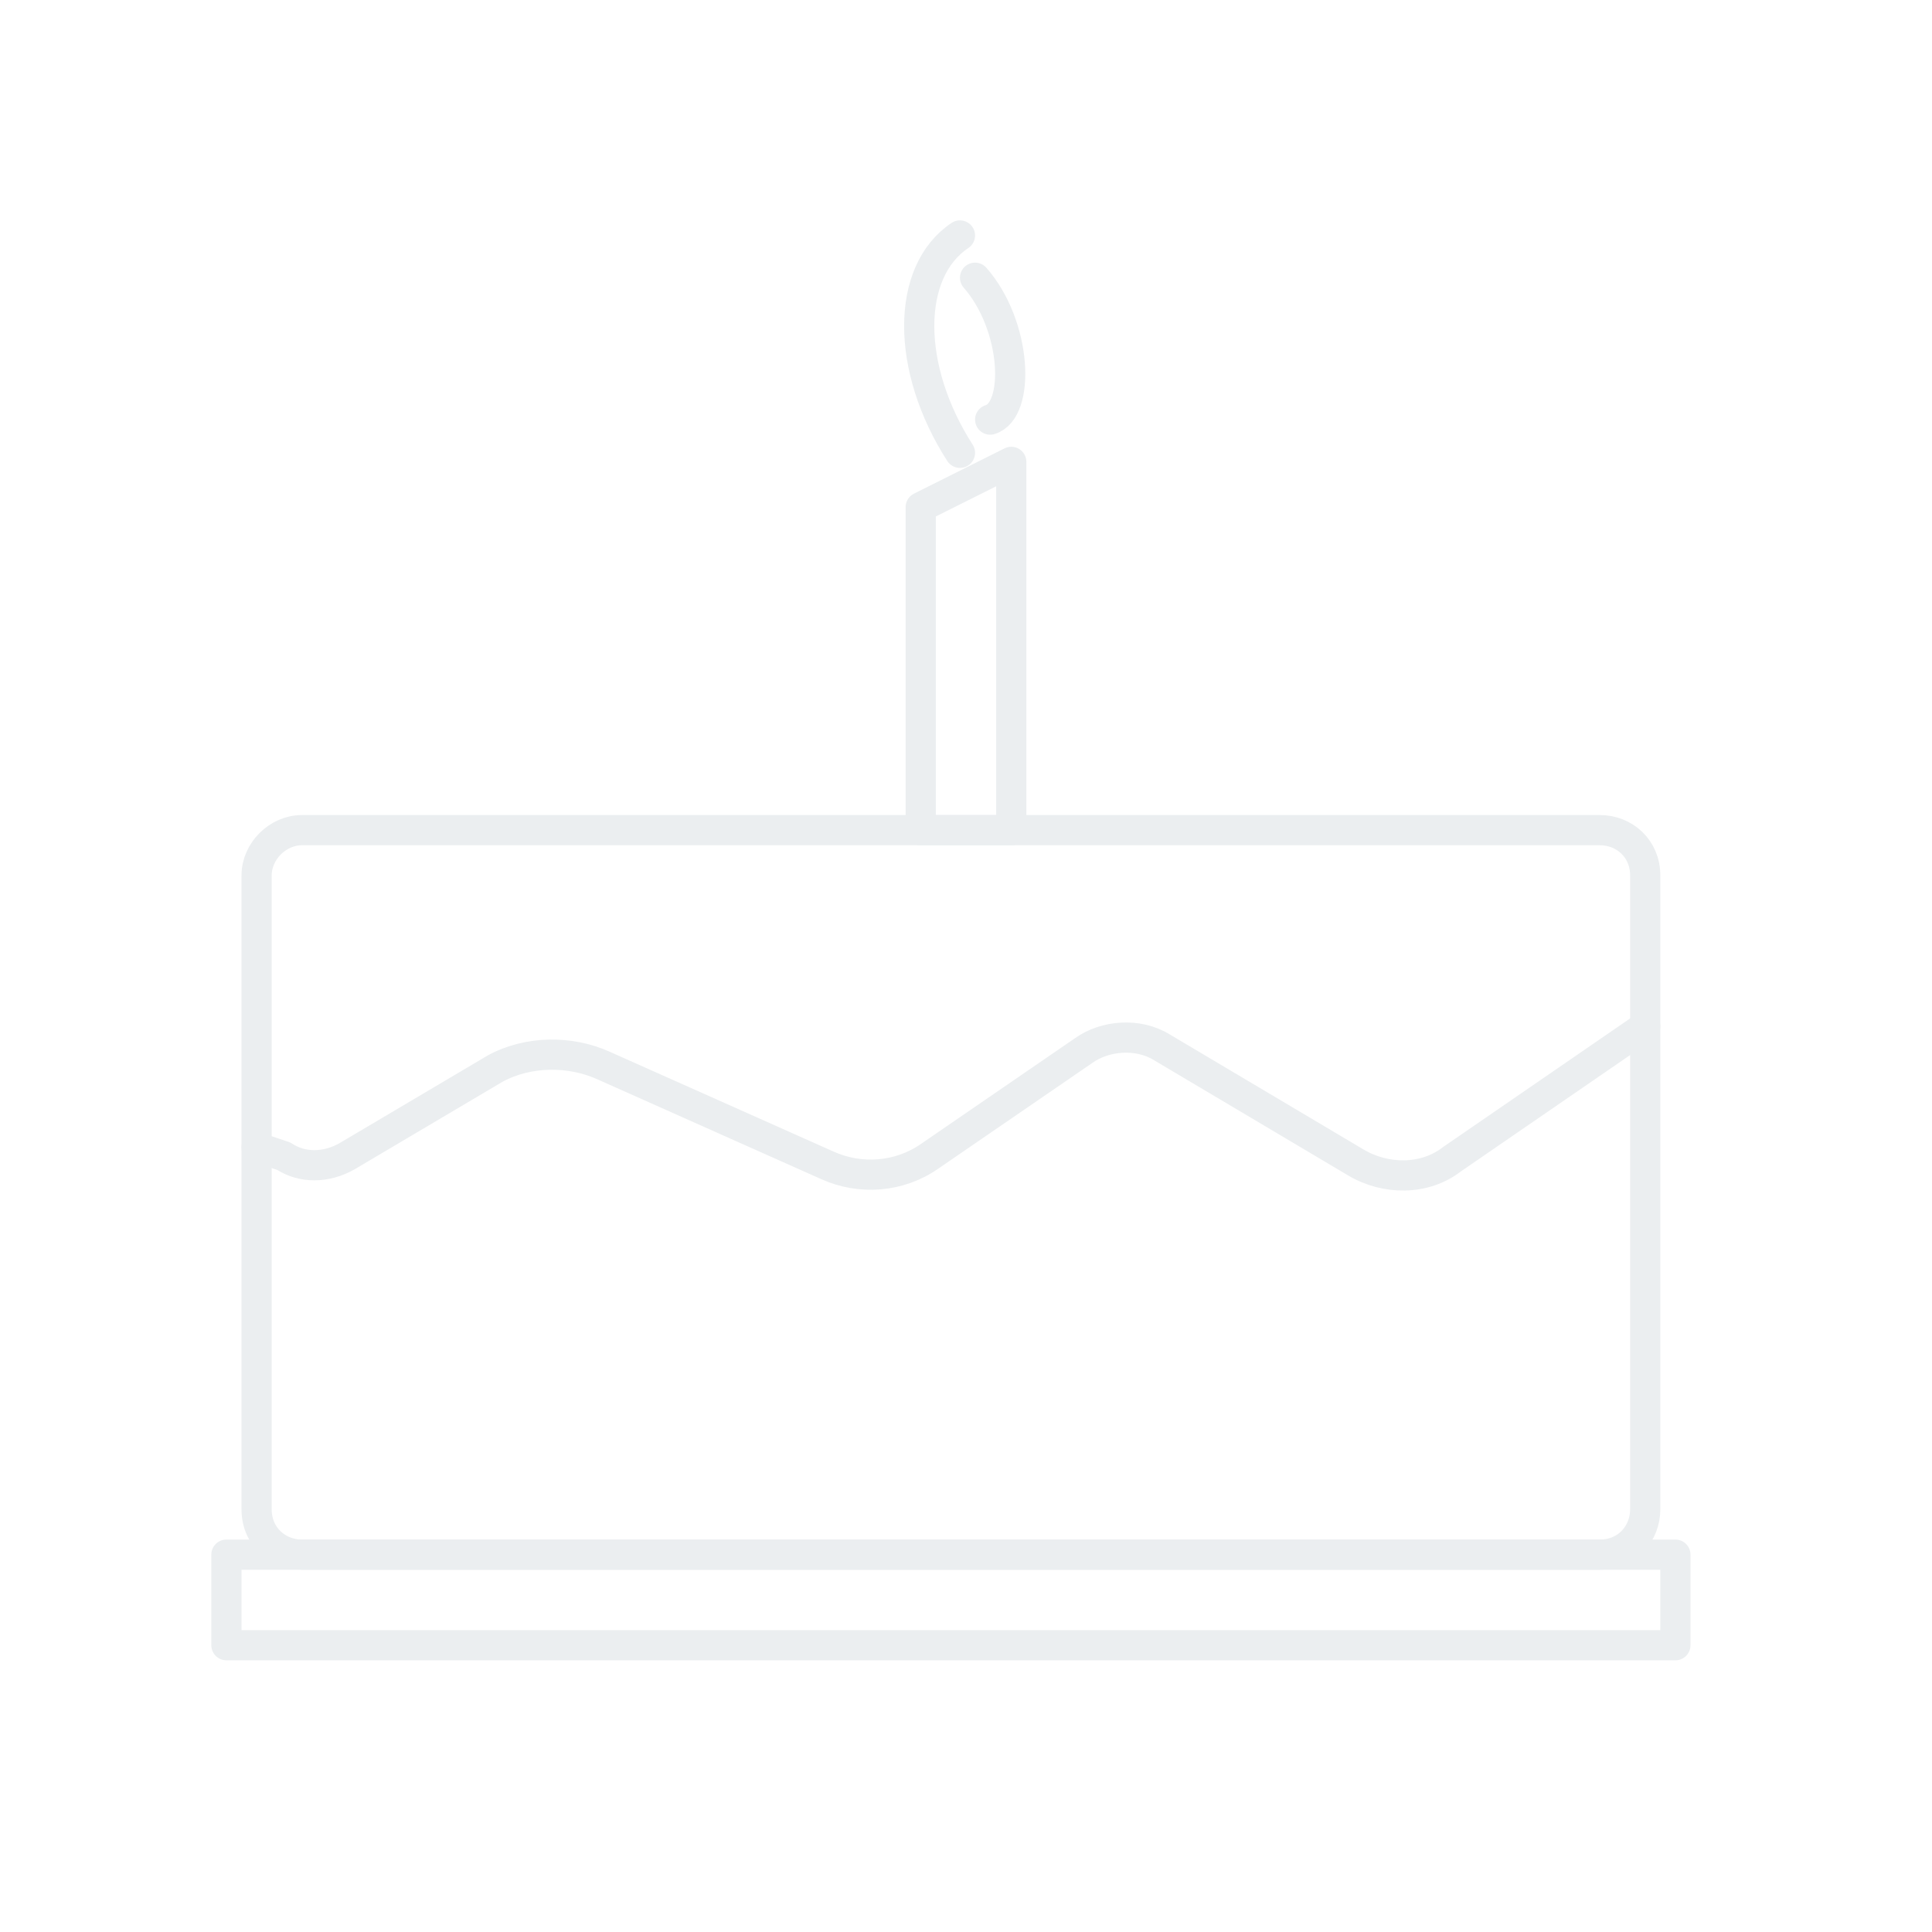
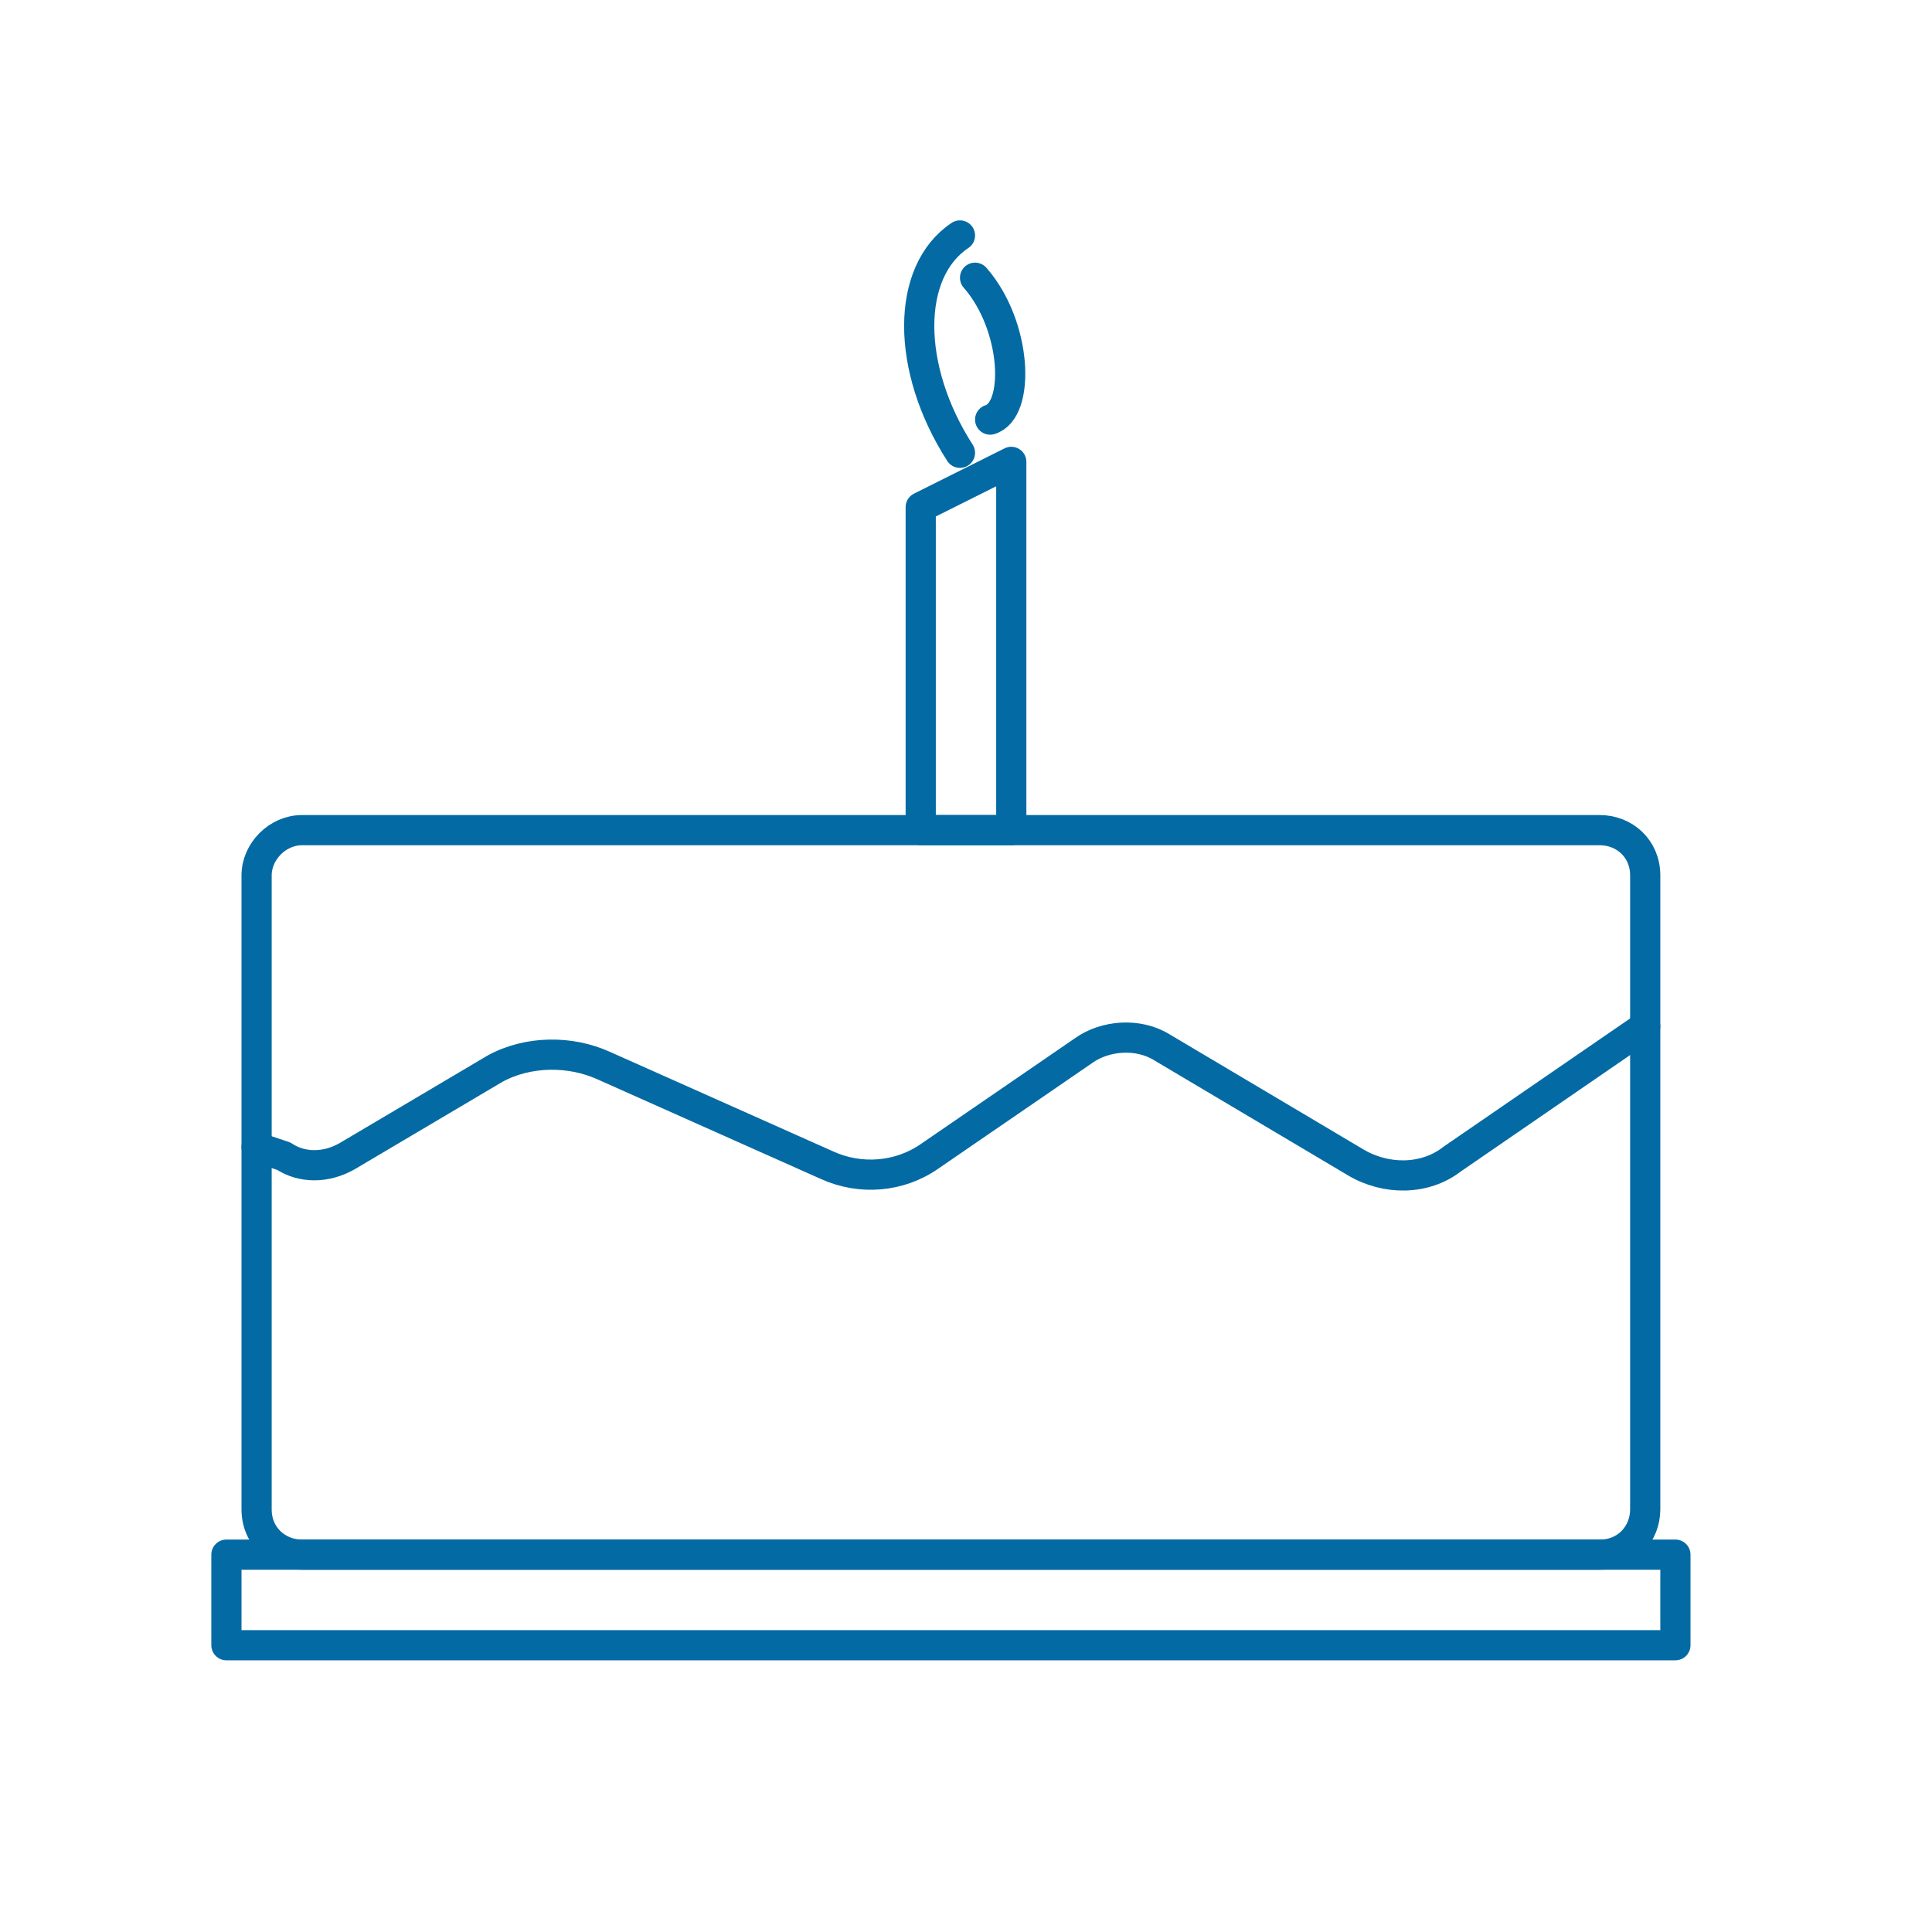
<svg xmlns="http://www.w3.org/2000/svg" version="1.1" id="Calque_1" x="0px" y="0px" viewBox="0 0 64 64" enable-background="new 0 0 64 64" xml:space="preserve">
-   <path fill="none" stroke="#EBEEF0" stroke-linecap="round" stroke-linejoin="round" stroke-miterlimit="10" d="M32.3,9.2  c1.4,1.6,1.5,4.4,0.5,4.7" />
-   <path fill="none" stroke="#EBEEF0" stroke-linecap="round" stroke-linejoin="round" stroke-miterlimit="10" d="M31.8,15  c-1.8-2.8-1.8-6,0-7.2" />
-   <polygon fill="none" stroke="#EBEEF0" stroke-linecap="round" stroke-linejoin="round" stroke-miterlimit="10" points="30.5,16.8   30.5,27.5 33.5,27.5 33.5,15.3 " />
-   <path fill="none" stroke="#EBEEF0" stroke-linecap="round" stroke-linejoin="round" stroke-miterlimit="10" d="M54.5,34l-6.4,4.4  c-0.9,0.7-2.2,0.7-3.2,0.1l-6.4-3.8c-0.8-0.5-1.9-0.4-2.6,0.1l-5.1,3.5c-1,0.7-2.3,0.8-3.4,0.3l-7.4-3.3c-1.1-0.5-2.5-0.5-3.6,0.1  l-4.9,2.9c-0.7,0.4-1.5,0.4-2.1,0L8.5,38" />
-   <rect x="7.5" y="51.5" fill="none" stroke="#EBEEF0" stroke-linecap="round" stroke-linejoin="round" stroke-miterlimit="10" width="48" height="3" />
-   <path fill="none" stroke="#EBEEF0" stroke-linecap="round" stroke-linejoin="round" stroke-miterlimit="10" d="M8.5,29V50  c0,0.9,0.7,1.5,1.5,1.5H53c0.9,0,1.5-0.7,1.5-1.5V29c0-0.9-0.7-1.5-1.5-1.5H10C9.2,27.5,8.5,28.2,8.5,29z" />
+   <path fill="none" stroke="#046AA3" stroke-linecap="round" stroke-linejoin="round" stroke-miterlimit="10" d="M32.3,9.2  c1.4,1.6,1.5,4.4,0.5,4.7" />
+   <path fill="none" stroke="#046AA3" stroke-linecap="round" stroke-linejoin="round" stroke-miterlimit="10" d="M31.8,15  c-1.8-2.8-1.8-6,0-7.2" />
+   <polygon fill="none" stroke="#046AA3" stroke-linecap="round" stroke-linejoin="round" stroke-miterlimit="10" points="30.5,16.8   30.5,27.5 33.5,27.5 33.5,15.3 " />
+   <path fill="none" stroke="#046AA3" stroke-linecap="round" stroke-linejoin="round" stroke-miterlimit="10" d="M54.5,34l-6.4,4.4  c-0.9,0.7-2.2,0.7-3.2,0.1l-6.4-3.8c-0.8-0.5-1.9-0.4-2.6,0.1l-5.1,3.5c-1,0.7-2.3,0.8-3.4,0.3l-7.4-3.3c-1.1-0.5-2.5-0.5-3.6,0.1  l-4.9,2.9c-0.7,0.4-1.5,0.4-2.1,0L8.5,38" />
+   <rect x="7.5" y="51.5" fill="none" stroke="#046AA3" stroke-linecap="round" stroke-linejoin="round" stroke-miterlimit="10" width="48" height="3" />
+   <path fill="none" stroke="#046AA3" stroke-linecap="round" stroke-linejoin="round" stroke-miterlimit="10" d="M8.5,29V50  c0,0.9,0.7,1.5,1.5,1.5H53c0.9,0,1.5-0.7,1.5-1.5V29c0-0.9-0.7-1.5-1.5-1.5H10C9.2,27.5,8.5,28.2,8.5,29z" />
</svg>
